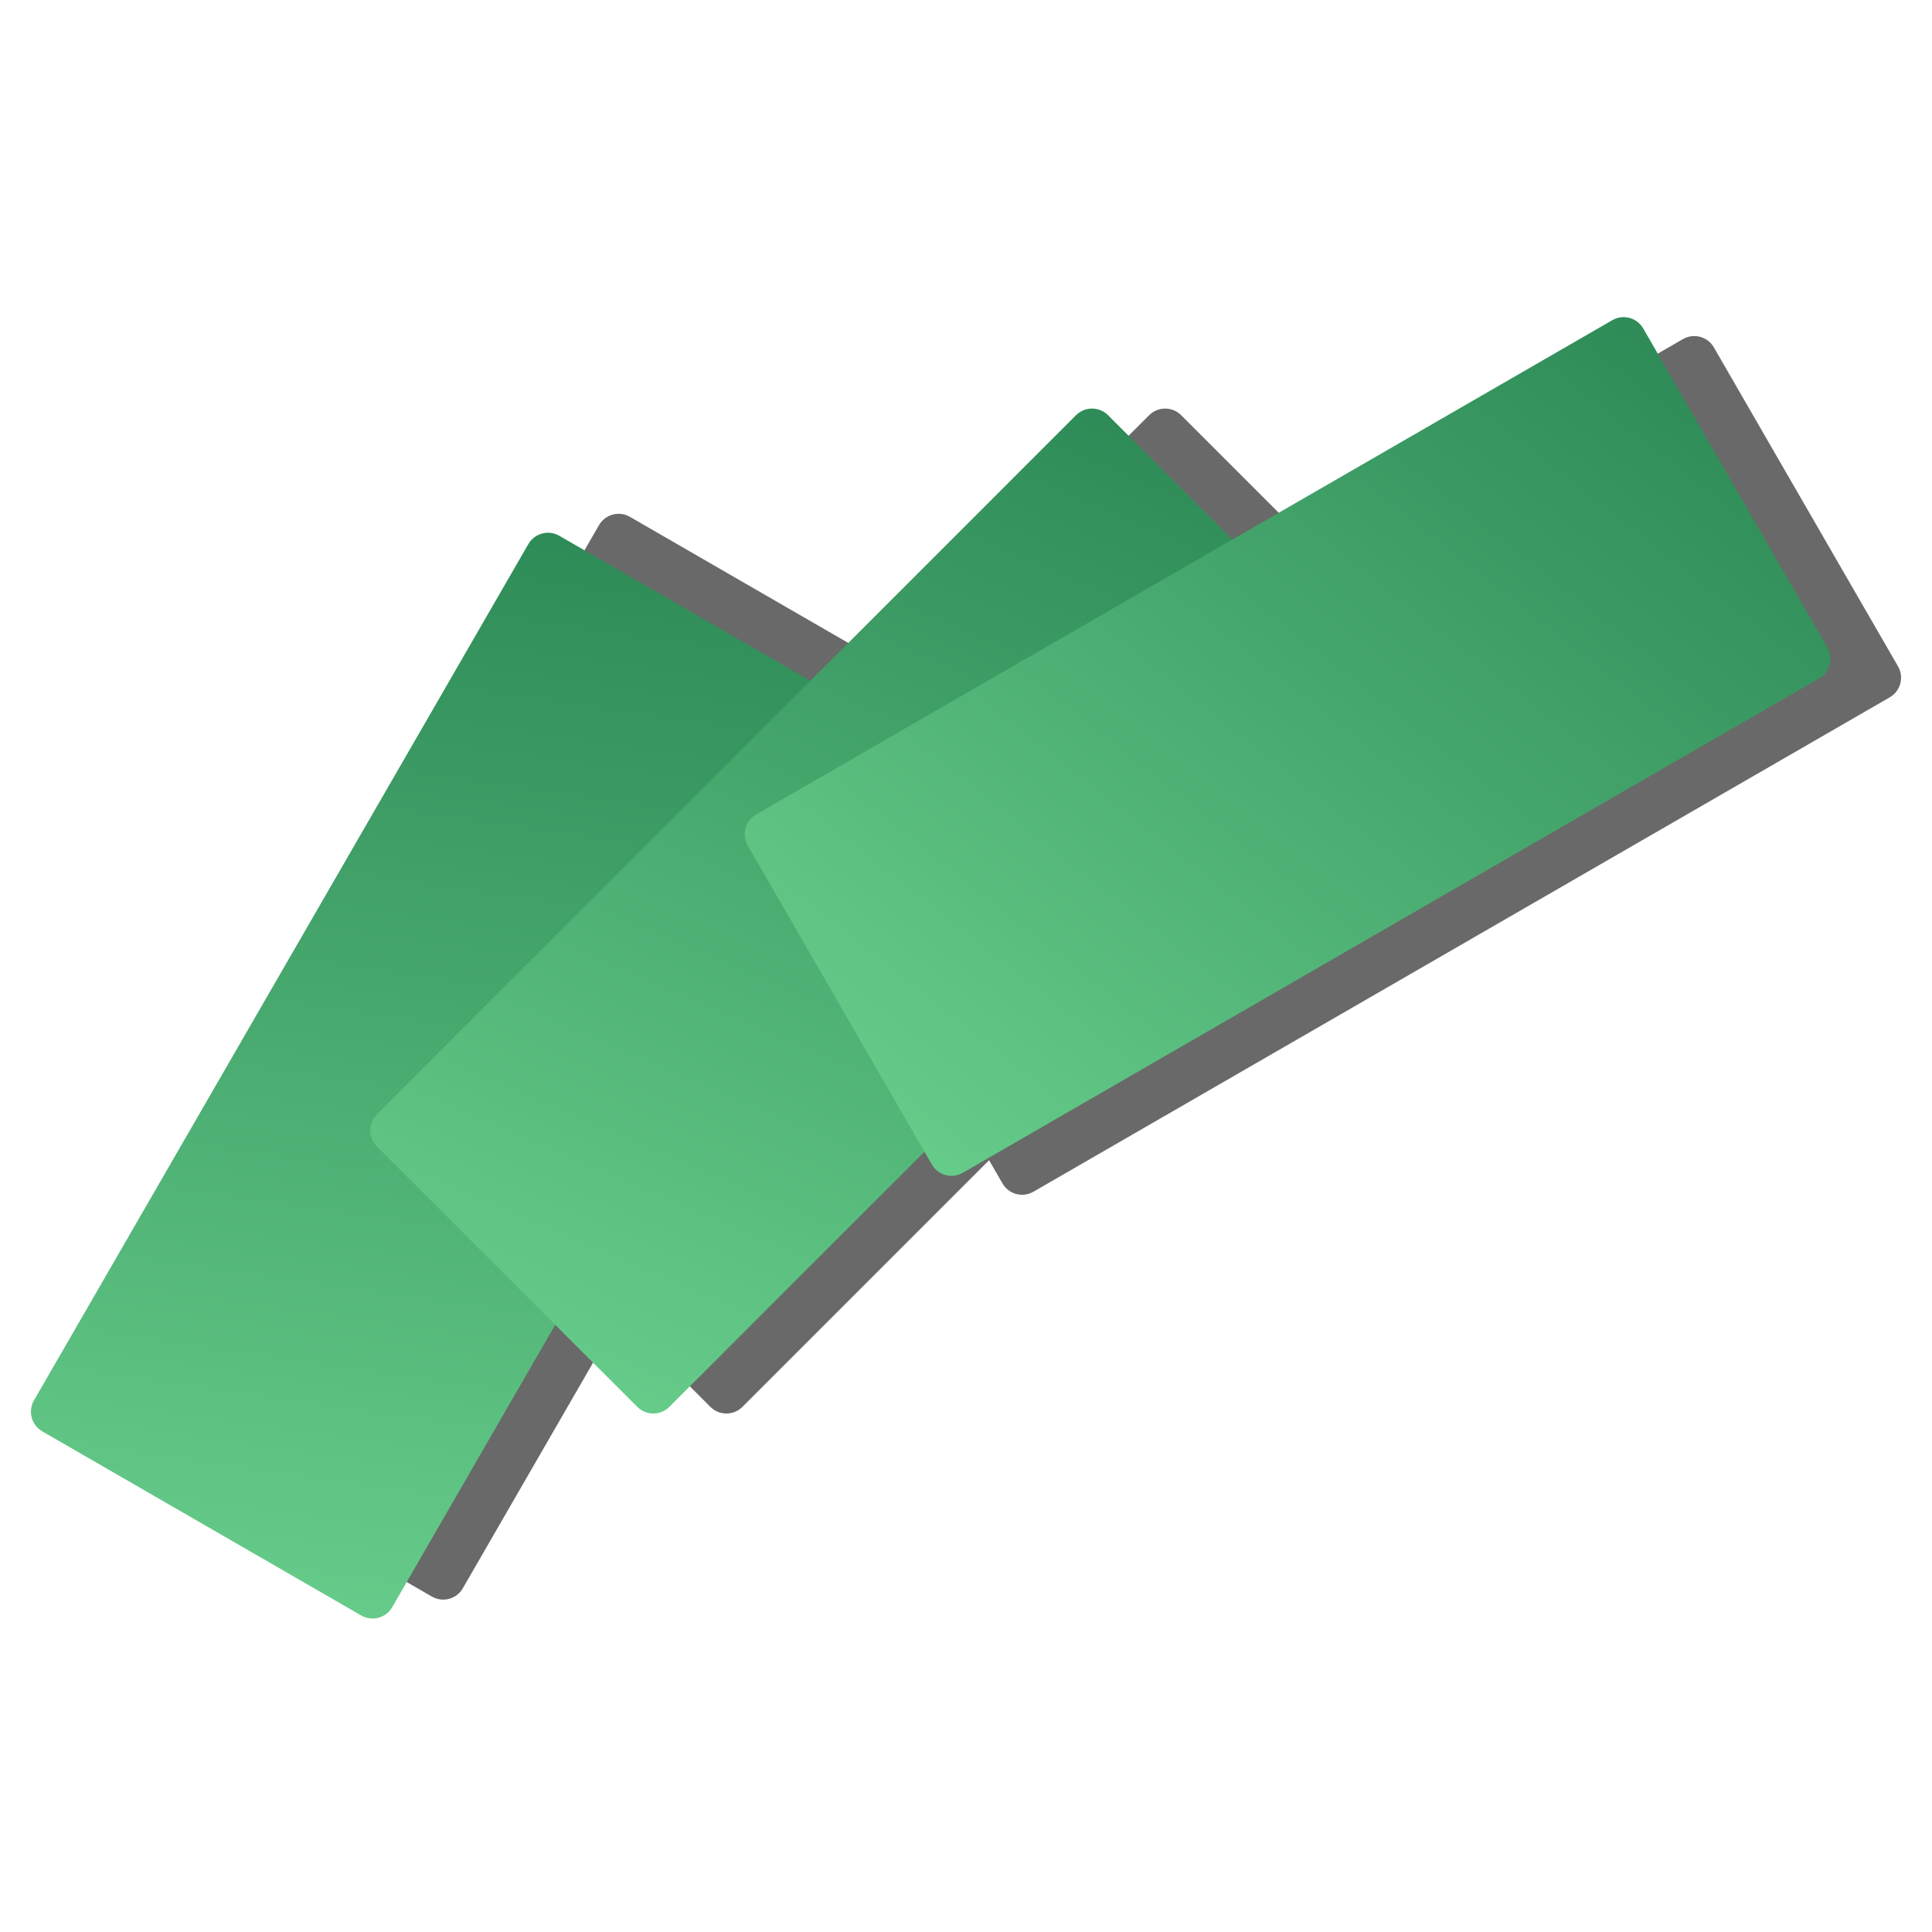
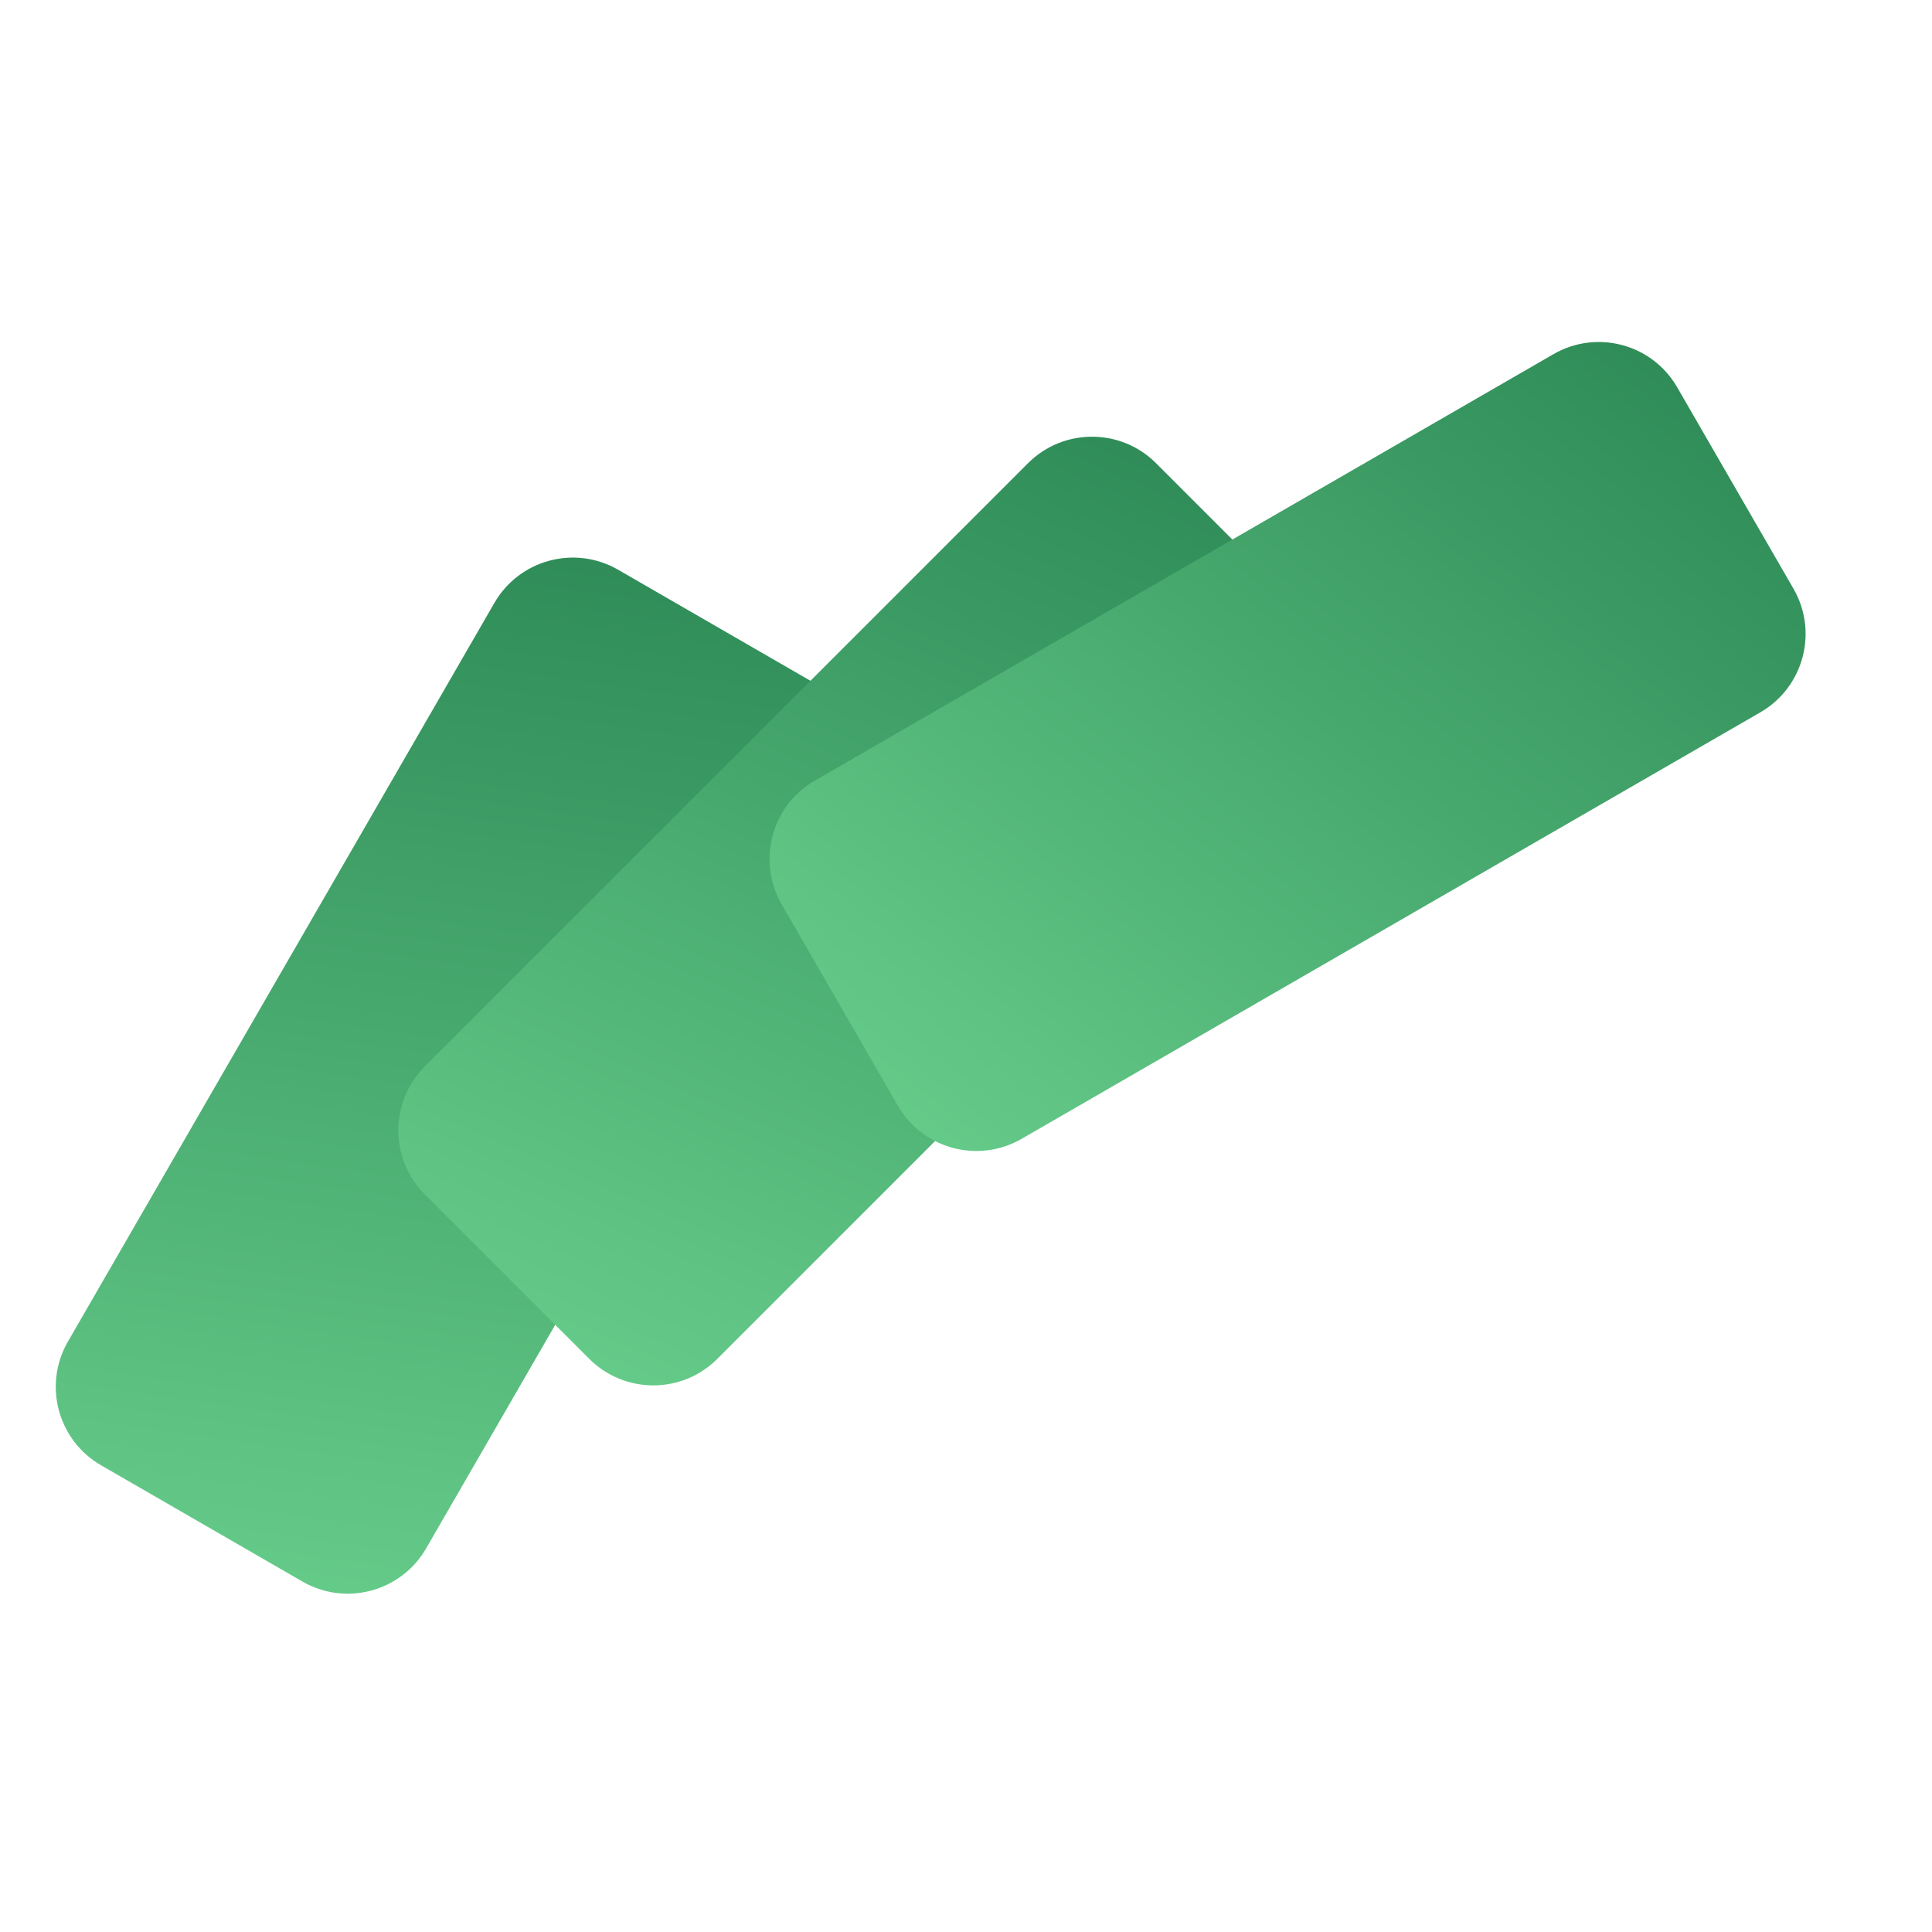
<svg xmlns="http://www.w3.org/2000/svg" width="512" height="512" viewBox="0 0 512 512" fill="none">
-   <rect x="24.718" y="371.301" width="274.045" height="109.618" rx="6" transform="rotate(-60 24.7176 371.301)" fill="#696969" />
-   <rect x="6" y="376.316" width="274.045" height="109.618" rx="6" transform="rotate(-60 6 376.316)" fill="url(#paint0_linear_1_16)" />
-   <rect x="114.998" y="299.569" width="274.045" height="109.618" rx="6" transform="rotate(-45 114.998 299.569)" fill="#696969" />
-   <rect x="95.62" y="299.569" width="274.045" height="109.618" rx="6" transform="rotate(-45 95.6196 299.569)" fill="url(#paint1_linear_1_16)" />
-   <rect x="213.861" y="223.889" width="274.045" height="109.618" rx="6" transform="rotate(-30 213.861 223.889)" fill="#696969" />
-   <rect x="195.144" y="218.874" width="274.045" height="109.618" rx="6" transform="rotate(-30 195.144 218.874)" fill="url(#paint2_linear_1_16)" />
+   <rect x="6" y="376.316" width="274.045" height="109.618" rx="24" transform="rotate(-60 6 376.316)" fill="url(#paint0_linear_51_106)" />
+   <rect x="95.62" y="299.569" width="274.045" height="109.618" rx="24" transform="rotate(-45 95.6196 299.569)" fill="url(#paint1_linear_51_106)" />
+   <rect x="195.144" y="218.874" width="274.045" height="109.618" rx="24" transform="rotate(-30 195.144 218.874)" fill="url(#paint2_linear_51_106)" />
  <defs>
-     <linearGradient id="paint0_linear_1_16" x1="6" y1="485.934" x2="280.045" y2="376.316" gradientUnits="userSpaceOnUse">
+     <linearGradient id="paint0_linear_51_106" x1="6" y1="485.934" x2="280.045" y2="376.316" gradientUnits="userSpaceOnUse">
      <stop stop-color="#66CC8A" />
      <stop offset="1" stop-color="#2E8B57" />
    </linearGradient>
-     <linearGradient id="paint1_linear_1_16" x1="95.62" y1="409.187" x2="369.664" y2="299.569" gradientUnits="userSpaceOnUse">
+     <linearGradient id="paint1_linear_51_106" x1="95.62" y1="409.187" x2="369.664" y2="299.569" gradientUnits="userSpaceOnUse">
      <stop stop-color="#66CC8A" />
      <stop offset="1" stop-color="#2E8B57" />
    </linearGradient>
-     <linearGradient id="paint2_linear_1_16" x1="195.144" y1="328.491" x2="469.188" y2="218.874" gradientUnits="userSpaceOnUse">
+     <linearGradient id="paint2_linear_51_106" x1="195.144" y1="328.491" x2="469.188" y2="218.874" gradientUnits="userSpaceOnUse">
      <stop stop-color="#66CC8A" />
      <stop offset="1" stop-color="#2E8B57" />
    </linearGradient>
  </defs>
</svg>
